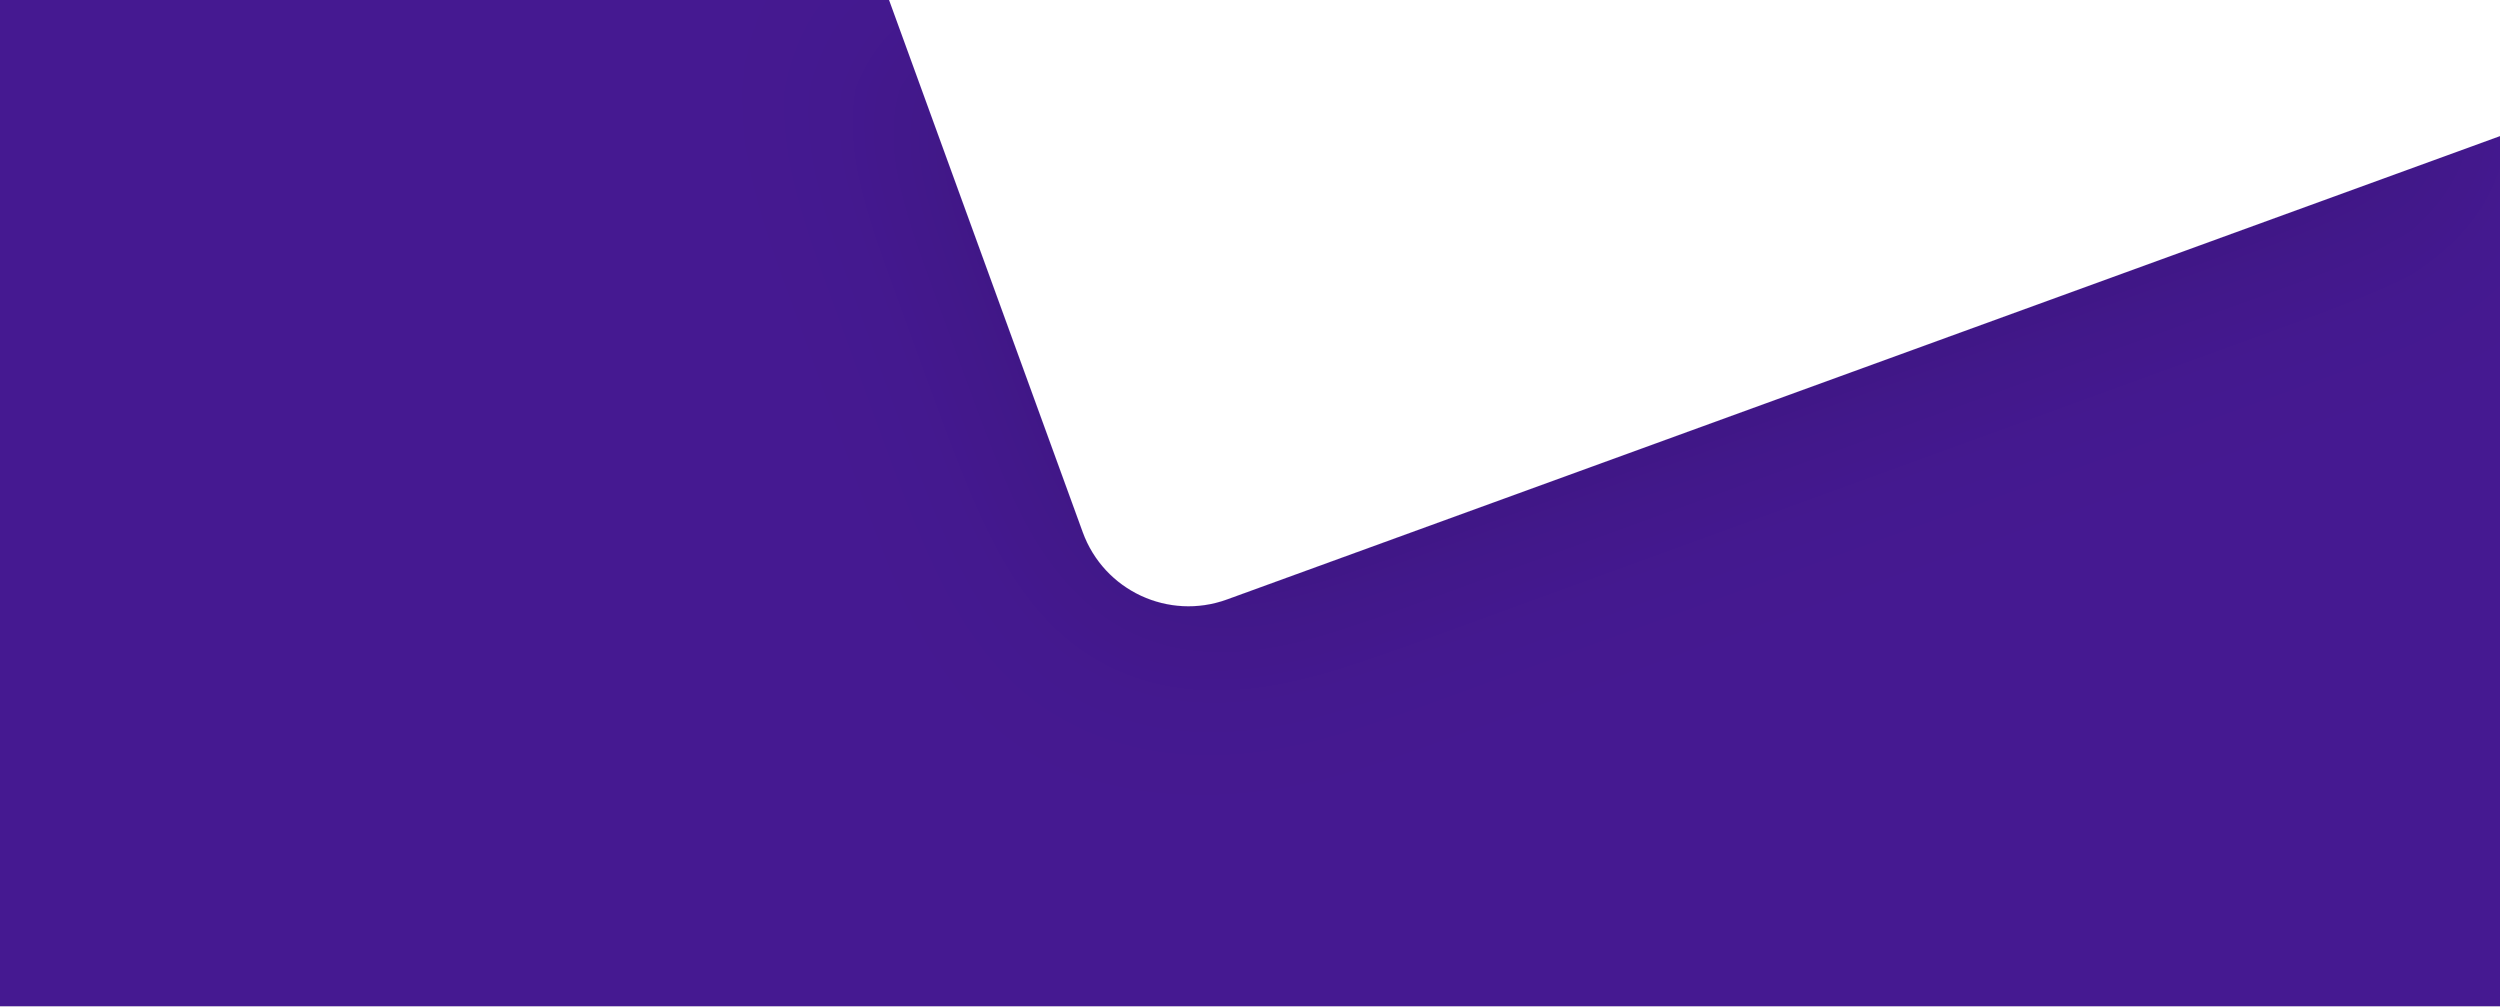
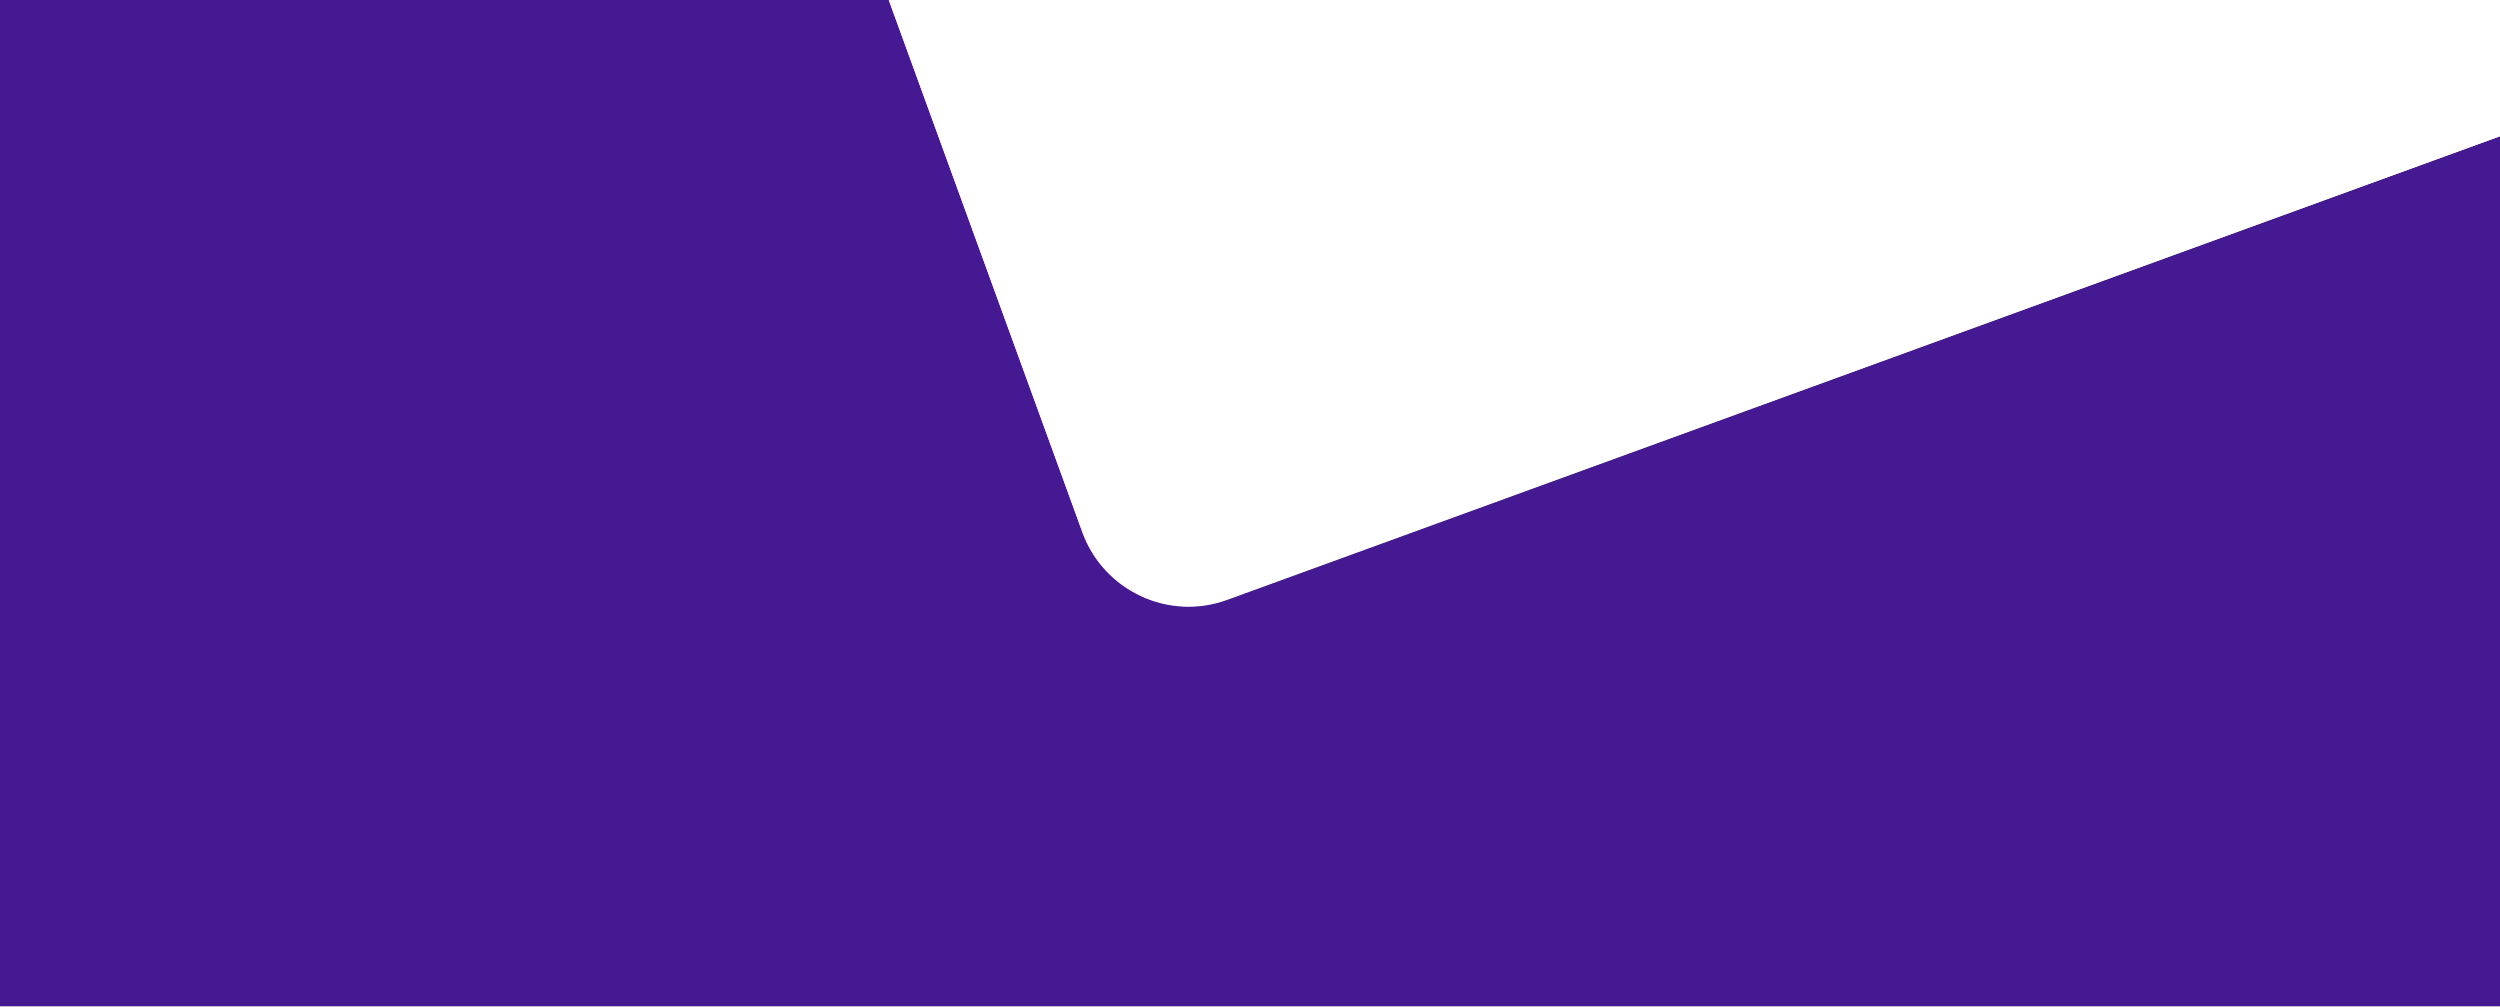
- <svg xmlns="http://www.w3.org/2000/svg" width="400" height="161" viewBox="0 0 400 161">
-   <defs>
-     <clipPath id="clip-path">
-       <rect id="Rectángulo_33832" data-name="Rectángulo 33832" width="400" height="161" fill="#fff" />
-     </clipPath>
-     <filter id="Trazado_121294" x="78.648" y="-183.778" width="394.878" height="333.846" filterUnits="userSpaceOnUse">
-       <feOffset dy="3" input="SourceAlpha" />
-       <feGaussianBlur stdDeviation="15" result="blur" />
-       <feFlood flood-opacity="0.129" />
-       <feComposite operator="in" in2="blur" />
-       <feComposite in="SourceGraphic" />
-     </filter>
-   </defs>
-   <g id="Grupo_102531" data-name="Grupo 102531" transform="translate(-1020 -10428)">
-     <rect id="Rectángulo_33825" data-name="Rectángulo 33825" width="400" height="161" transform="translate(1020 10428)" fill="#451991" />
-     <g id="Enmascarar_grupo_48" data-name="Enmascarar grupo 48" transform="translate(1020 10428)" clip-path="url(#clip-path)">
-       <g transform="matrix(1, 0, 0, 1, 0, 0)" filter="url(#Trazado_121294)">
-         <path id="Trazado_121294-2" data-name="Trazado 121294" d="M18,0H247.117a18,18,0,0,1,18,18V145a18,18,0,0,1-18,18H18A18,18,0,0,1,0,145V18A18,18,0,0,1,18,0Z" transform="translate(123.65 -51.1) rotate(-20)" fill="#fff" />
-       </g>
-     </g>
-   </g>
+ <svg xmlns="http://www.w3.org/2000/svg" version="1.1" id="Capa_1" x="0px" y="0px" viewBox="0 0 400 161" style="enable-background:new 0 0 400 161;" xml:space="preserve">
+   <style type="text/css">
+ 	.st0{fill:#451991;}
+ 	.st1{fill:#FFFFFF;}
+ </style>
+   <path class="st0" d="M173.2,85.2L142.2,0H0v161h400V21.8L196.3,95.9C187,99.3,176.6,94.5,173.2,85.2z" />
+   <path class="st1" d="M142.2,0l31,85.2c3.4,9.3,13.7,14.2,23.1,10.8L400,21.8V0H142.2z" />
</svg>
